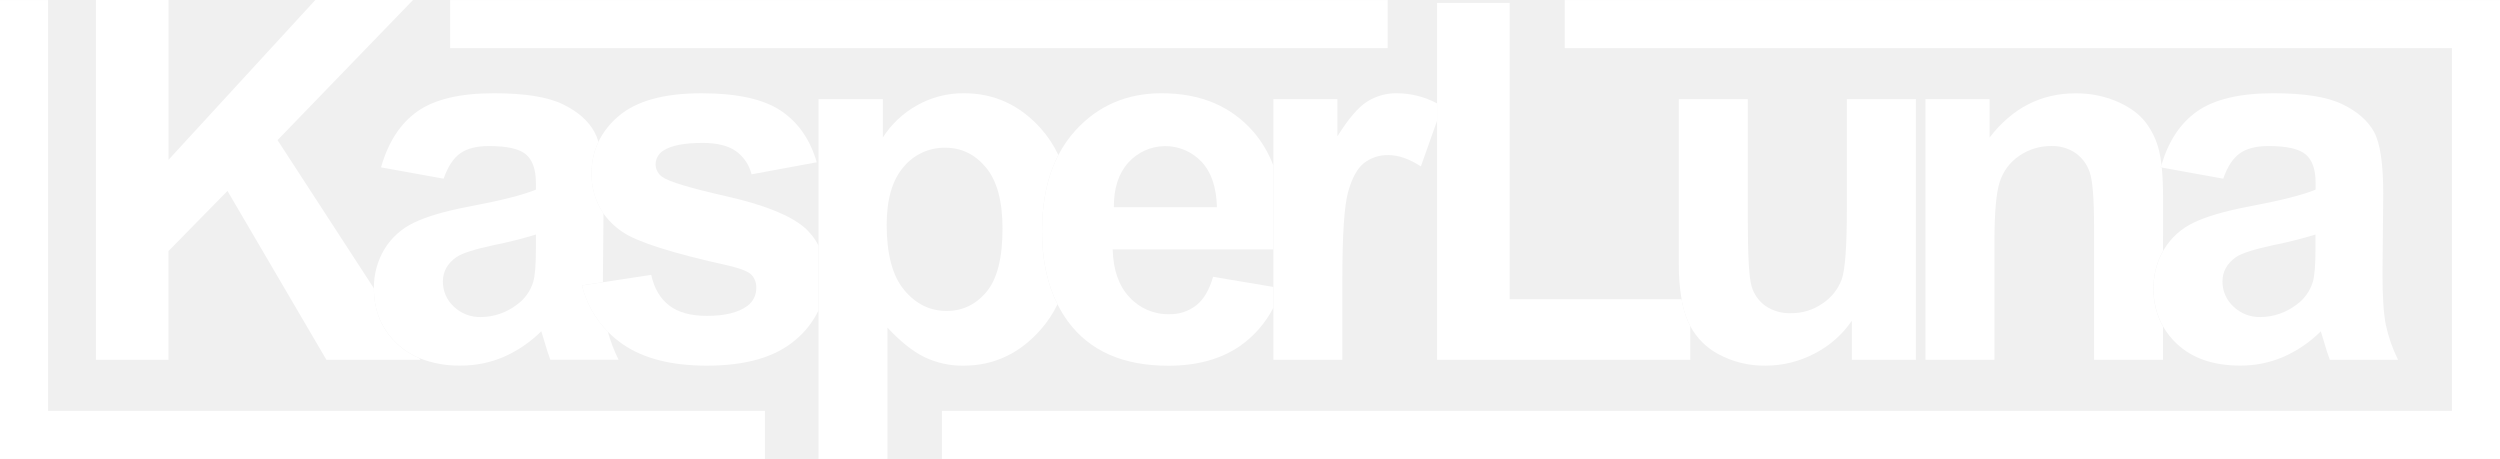
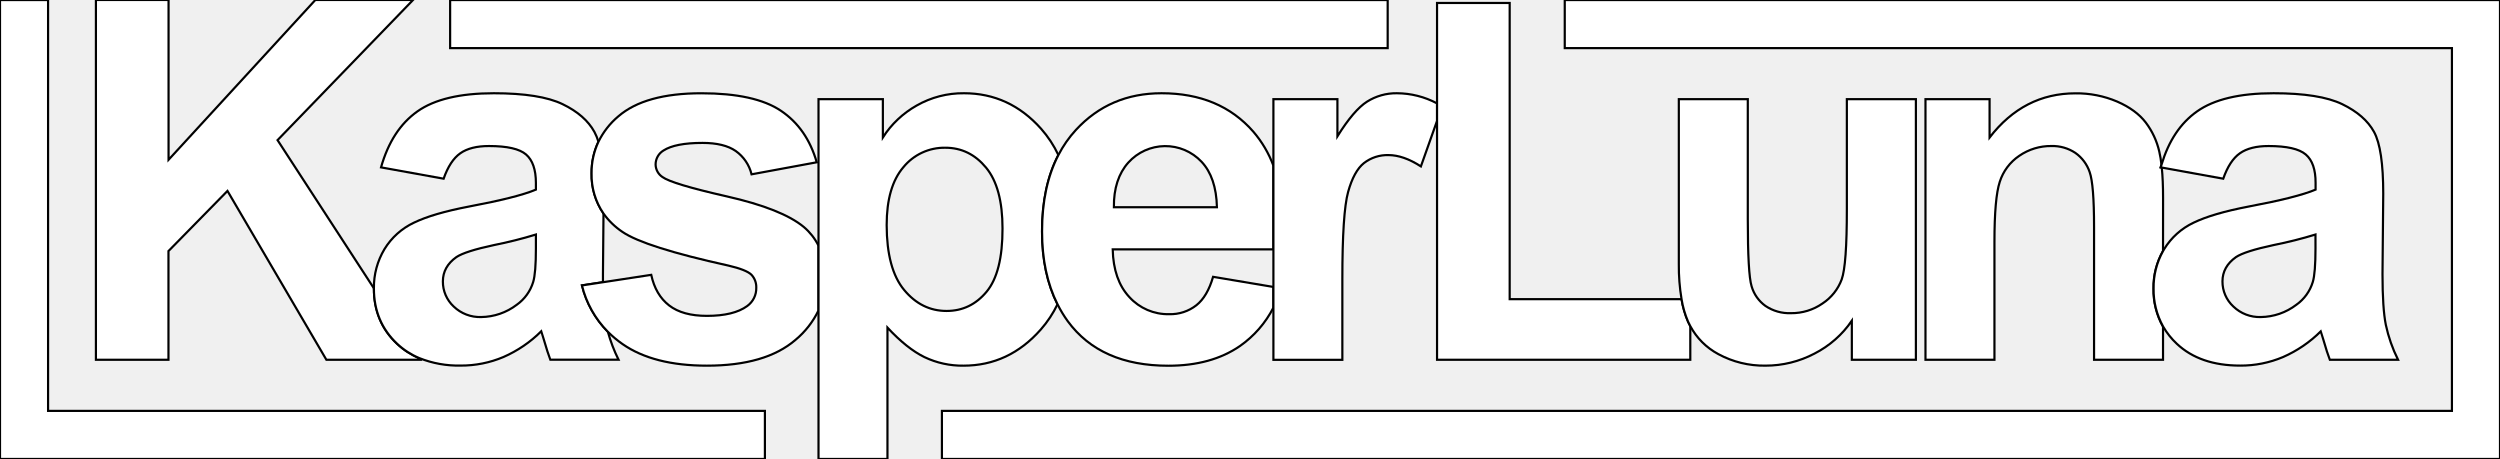
- <svg xmlns="http://www.w3.org/2000/svg" viewBox="0 0 1144 210.02" fill="white">
+ <svg xmlns="http://www.w3.org/2000/svg" viewBox="0 0 1144 210.02" fill="white" stroke="black">
  <path className="lettersLight dark:letters" d="M206.36,178.87h-43L118.09,101.6l-27,27.52v49.75H57.89V14.23H91.13V87.34l67.16-73.11H203L141,78.35l44.1,67.83v.12q0,15.27,10.62,25.27a33.63,33.63,0,0,0,10.16,6.57Z" transform="translate(-14 -14.23)" />
  <path className="lettersLight dark:letters" d="M292.15,166a45.68,45.68,0,0,1-11.84-21.18l9.6-1.46c0-1.19,0-2.43,0-3.71l.25-27.73a31.29,31.29,0,0,1-5.45-18.43,33,33,0,0,1,3.13-14.4A22.72,22.72,0,0,0,286,74.59q-4.22-7.7-14.54-12.69T240,56.9q-23.25,0-35,8.31T188.36,90.82L217,96q2.92-8.31,7.64-11.63t13.14-3.31q12.47,0,16.95,3.87t4.5,13V101q-8.54,3.6-30.66,7.75-16.41,3.15-25.1,7.35a31.54,31.54,0,0,0-13.54,12.13,33.92,33.92,0,0,0-4.83,17.91v.12q0,15.27,10.62,25.27a33.63,33.63,0,0,0,10.16,6.57,48.22,48.22,0,0,0,18.87,3.42,49.54,49.54,0,0,0,19.65-3.93,56.9,56.9,0,0,0,17.3-11.79c.22.6.59,1.83,1.12,3.7q1.8,6.18,3,9.33h31.22A72.57,72.57,0,0,1,292.15,166Zm-32.92-38.14q0,11.34-1.24,15.39a19.81,19.81,0,0,1-7.52,10.44,27.38,27.38,0,0,1-16.29,5.62,17.27,17.27,0,0,1-12.58-4.83A15.5,15.5,0,0,1,216.66,143q0-6.73,6.18-11.12,4-2.68,17.18-5.5a196.73,196.73,0,0,0,19.21-4.83Z" transform="translate(-14 -14.23)" />
  <path className="lettersLight dark:letters" d="M388.55,126.67v29.61A40.25,40.25,0,0,1,378,169.77q-13.71,11.79-40.54,11.79-24.37,0-38.58-9.88a47.93,47.93,0,0,1-6.75-5.66,45.68,45.68,0,0,1-11.84-21.18l9.6-1.46L312,140q2,9.21,8.2,14t17.3,4.77q12.24,0,18.41-4.49a10,10,0,0,0,4.16-8.42,8.26,8.26,0,0,0-2.25-5.95q-2.35-2.25-10.55-4.16-38.19-8.42-48.41-15.38a33.64,33.64,0,0,1-8.7-8.42,31.29,31.29,0,0,1-5.45-18.43,33,33,0,0,1,3.13-14.4,35.6,35.6,0,0,1,9.11-11.65q12.24-10.56,38-10.56,24.48,0,36.39,8t16.4,23.58L357.92,94a18.46,18.46,0,0,0-7.25-10.67q-5.34-3.71-15.22-3.7-12.46,0-17.85,3.48a7.48,7.48,0,0,0-3.6,6.4,7,7,0,0,0,3.15,5.73q4.26,3.15,29.48,8.87t35.21,14A26.78,26.78,0,0,1,388.55,126.67Z" transform="translate(-14 -14.23)" />
  <path className="lettersLight dark:letters" d="M498.31,85.16a50.83,50.83,0,0,0-7.9-12Q475.92,56.9,455.14,56.9a42.75,42.75,0,0,0-21.67,5.62A44,44,0,0,0,418,77.12V59.6H388.55V224.24H420.1V164.15Q429,173.71,437,177.63a40.18,40.18,0,0,0,17.91,3.93q20.77,0,35.37-16.56a51,51,0,0,0,7.63-11.52q-7.1-14.1-7.09-33.35Q490.83,99.55,498.31,85.16ZM465.48,147.7q-7.31,8.82-18.31,8.82-11.46,0-19.43-9.6t-8-29.71q0-17.52,7.63-26.45a24.23,24.23,0,0,1,19.21-8.93q11.11,0,18.64,9.1t7.53,27.85Q472.78,138.89,465.48,147.7Z" transform="translate(-14 -14.23)" />
  <path className="lettersLight dark:letters" d="M596.71,90.05a51.51,51.51,0,0,0-9.19-15.57q-15.37-17.58-42-17.58-23.7,0-39.19,16.79a52,52,0,0,0-8,11.47q-7.49,14.39-7.48,35,0,19.25,7.09,33.35a54.76,54.76,0,0,0,4.7,7.75q14.94,20.34,46,20.33,19.65,0,32.73-9A48.37,48.37,0,0,0,596.71,155v-9.46l-27.6-4.64q-2.6,9-7.64,13A19.3,19.3,0,0,1,549,158a23.87,23.87,0,0,1-18.19-7.81q-7.3-7.8-7.64-21.84h73.54Zm-73,19q-.12-12.92,6.62-20.44a22.78,22.78,0,0,1,33.47-.39q6.74,7.14,7.07,20.83Z" transform="translate(-14 -14.23)" />
  <path className="lettersLight dark:letters" d="M671.59,61.54v8L664.2,90.37q-8-5.16-14.82-5.17a17.53,17.53,0,0,0-11.23,3.65q-4.6,3.66-7.25,13.2t-2.64,40v36.84H596.71V59.6H626v17q7.51-12,13.53-15.84A24.93,24.93,0,0,1,653.2,56.9,39.33,39.33,0,0,1,671.59,61.54Z" transform="translate(-14 -14.23)" />
  <path className="lettersLight dark:letters" d="M787.48,163.48v15.39H671.59V15.58h33.24V151.13h78.64a43.7,43.7,0,0,0,3,10.33C786.8,162.15,787.13,162.82,787.48,163.48Z" transform="translate(-14 -14.23)" />
  <path className="lettersLight dark:letters" d="M890.71,59.6V178.87H861.4V161a46.05,46.05,0,0,1-17.13,15.05,48,48,0,0,1-22.4,5.5,43.82,43.82,0,0,1-21.57-5.28,31.18,31.18,0,0,1-12.82-12.8c-.35-.66-.68-1.33-1-2a43.7,43.7,0,0,1-3-10.33,91.09,91.09,0,0,1-1.25-16.06V59.6h31.56v54.8q0,25.17,1.74,30.83a16.78,16.78,0,0,0,6.35,9,19.55,19.55,0,0,0,11.68,3.31A24.78,24.78,0,0,0,848,153.09a22.49,22.49,0,0,0,8.76-11q2.37-6.57,2.36-32.18V59.6Z" transform="translate(-14 -14.23)" />
  <path className="lettersLight dark:letters" d="M1003.82,104.75q0-8-.59-13.84l-.52-.09c.12-.42.24-.84.37-1.26a53,53,0,0,0-1-6,34.85,34.85,0,0,0-6.17-13.25q-4.44-5.83-13.09-9.6a47.27,47.27,0,0,0-19.09-3.77q-23.7,0-39.3,20.22V59.6H895.1V178.87h31.56v-54q0-20,2.42-27.4A22.63,22.63,0,0,1,938,85.54a25.37,25.37,0,0,1,14.72-4.49,18.86,18.86,0,0,1,10.95,3.14A17.58,17.58,0,0,1,970.24,93q2,5.67,2,25v60.87h31.56V163.73a34.49,34.49,0,0,1-4.37-17.43,34,34,0,0,1,4.37-17.24Z" transform="translate(-14 -14.23)" />
  <path className="lettersLight dark:letters" d="M1105.75,162.86q-1.51-7.47-1.52-23.19l.34-36.83q0-20.57-4.21-28.25T1085.81,61.9q-10.33-5-31.44-5-23.25,0-35,8.31-11.36,8-16.25,24.35c-.13.42-.25.84-.37,1.26l.52.09L1031.35,96q2.91-8.31,7.63-11.63t13.14-3.31q12.47,0,17,3.87t4.49,13V101q-8.53,3.6-30.66,7.75-16.4,3.15-25.1,7.35a31.57,31.57,0,0,0-13.53,12.13c-.16.26-.31.52-.46.79a34,34,0,0,0-4.37,17.24,34.49,34.49,0,0,0,4.37,17.43,33.91,33.91,0,0,0,6.24,7.84q10.62,10,29,10a49.54,49.54,0,0,0,19.65-3.93A56.86,56.86,0,0,0,1076,165.84c.23.6.6,1.83,1.13,3.7q1.78,6.18,3,9.33h31.22A67.68,67.68,0,0,1,1105.75,162.86Zm-32.18-35q0,11.34-1.23,15.39a19.78,19.78,0,0,1-7.53,10.44,27.33,27.33,0,0,1-16.28,5.62A17.27,17.27,0,0,1,1036,154.5,15.5,15.5,0,0,1,1031,143q0-6.73,6.18-11.12,4-2.68,17.18-5.5a195.59,195.59,0,0,0,19.2-4.83Z" transform="translate(-14 -14.23)" />
  <polygon className="boxStuffLight dark:boxStuff" points="350.02 188.02 350.02 210.02 0 210.02 0 0.02 22 0.02 22 188.02 350.02 188.02" />
  <rect className="boxStuffLight dark:boxStuff" x="205.98" y="0.02" width="429.02" height="22" />
  <polygon className="boxStuffLight dark:boxStuff" points="1144 0.02 1144 210.02 431.02 210.02 431.02 188.02 1122 188.02 1122 22.02 716.03 22.02 716.03 0.02 1144 0.02" />
</svg>
